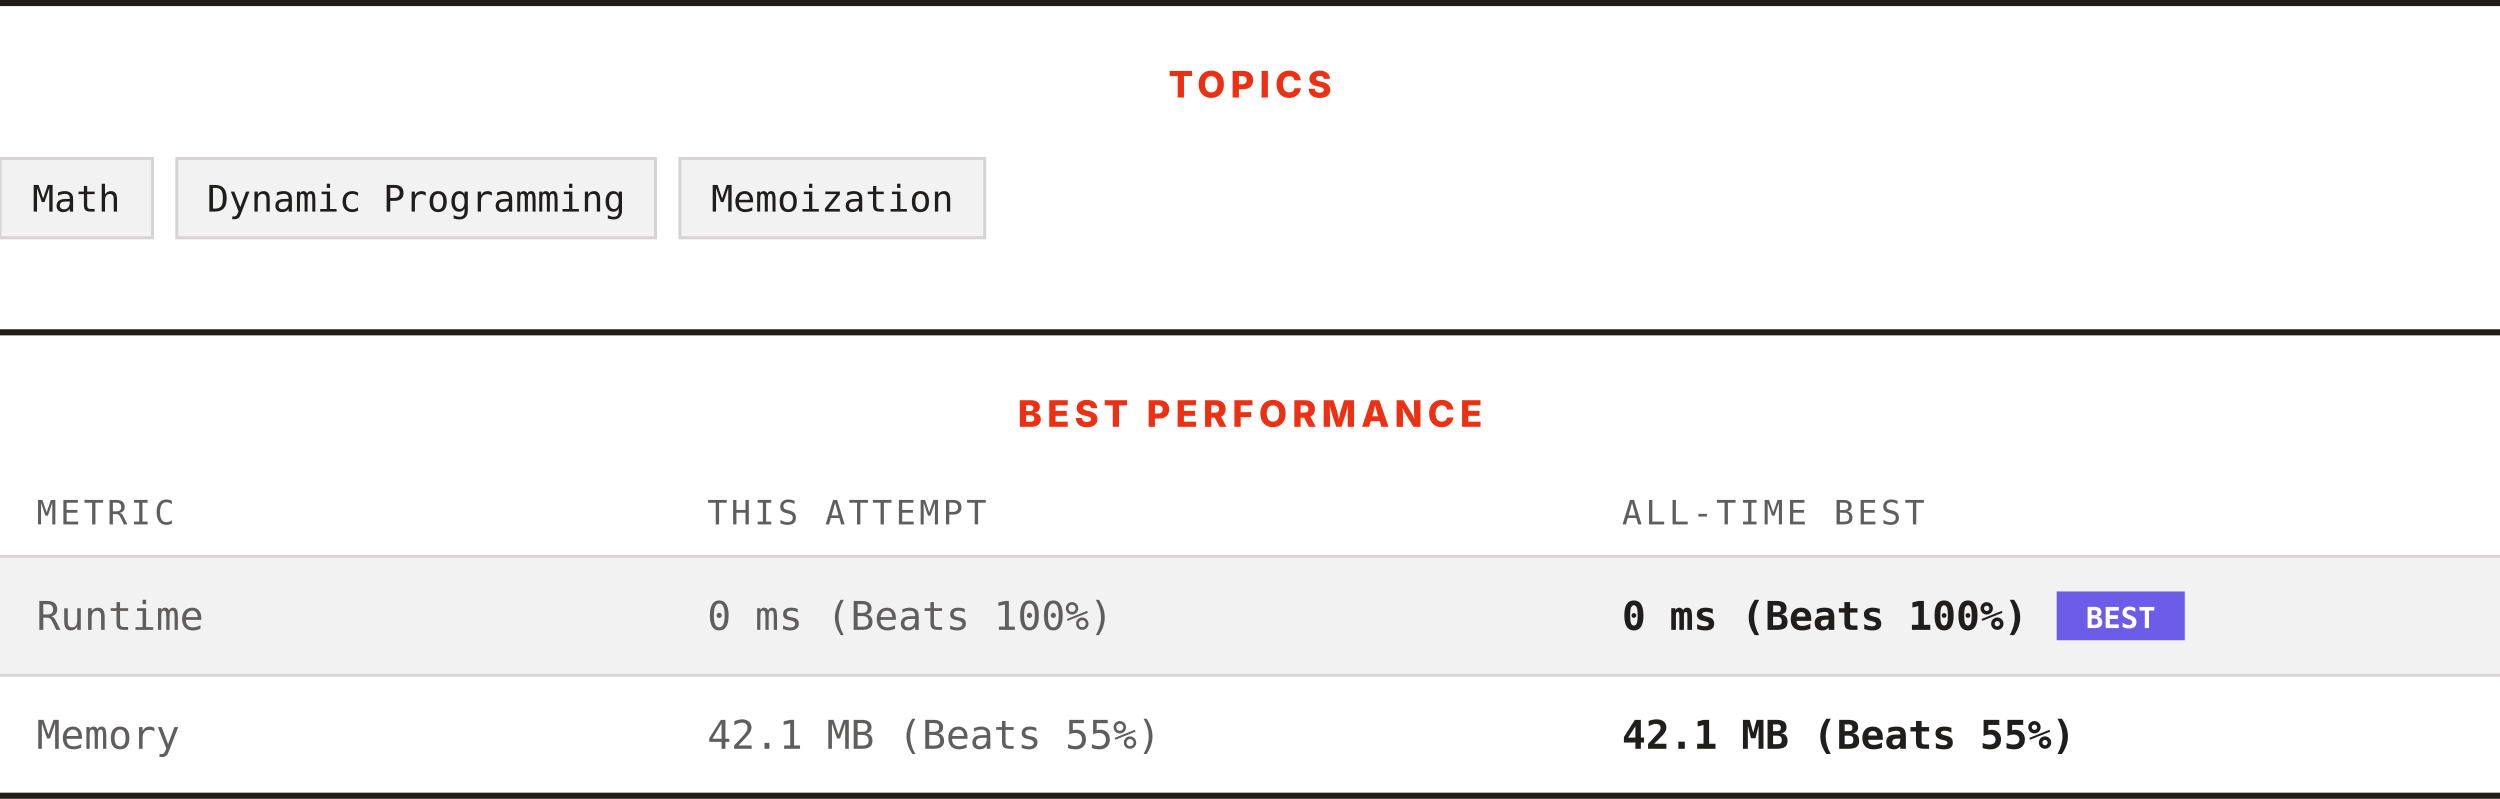
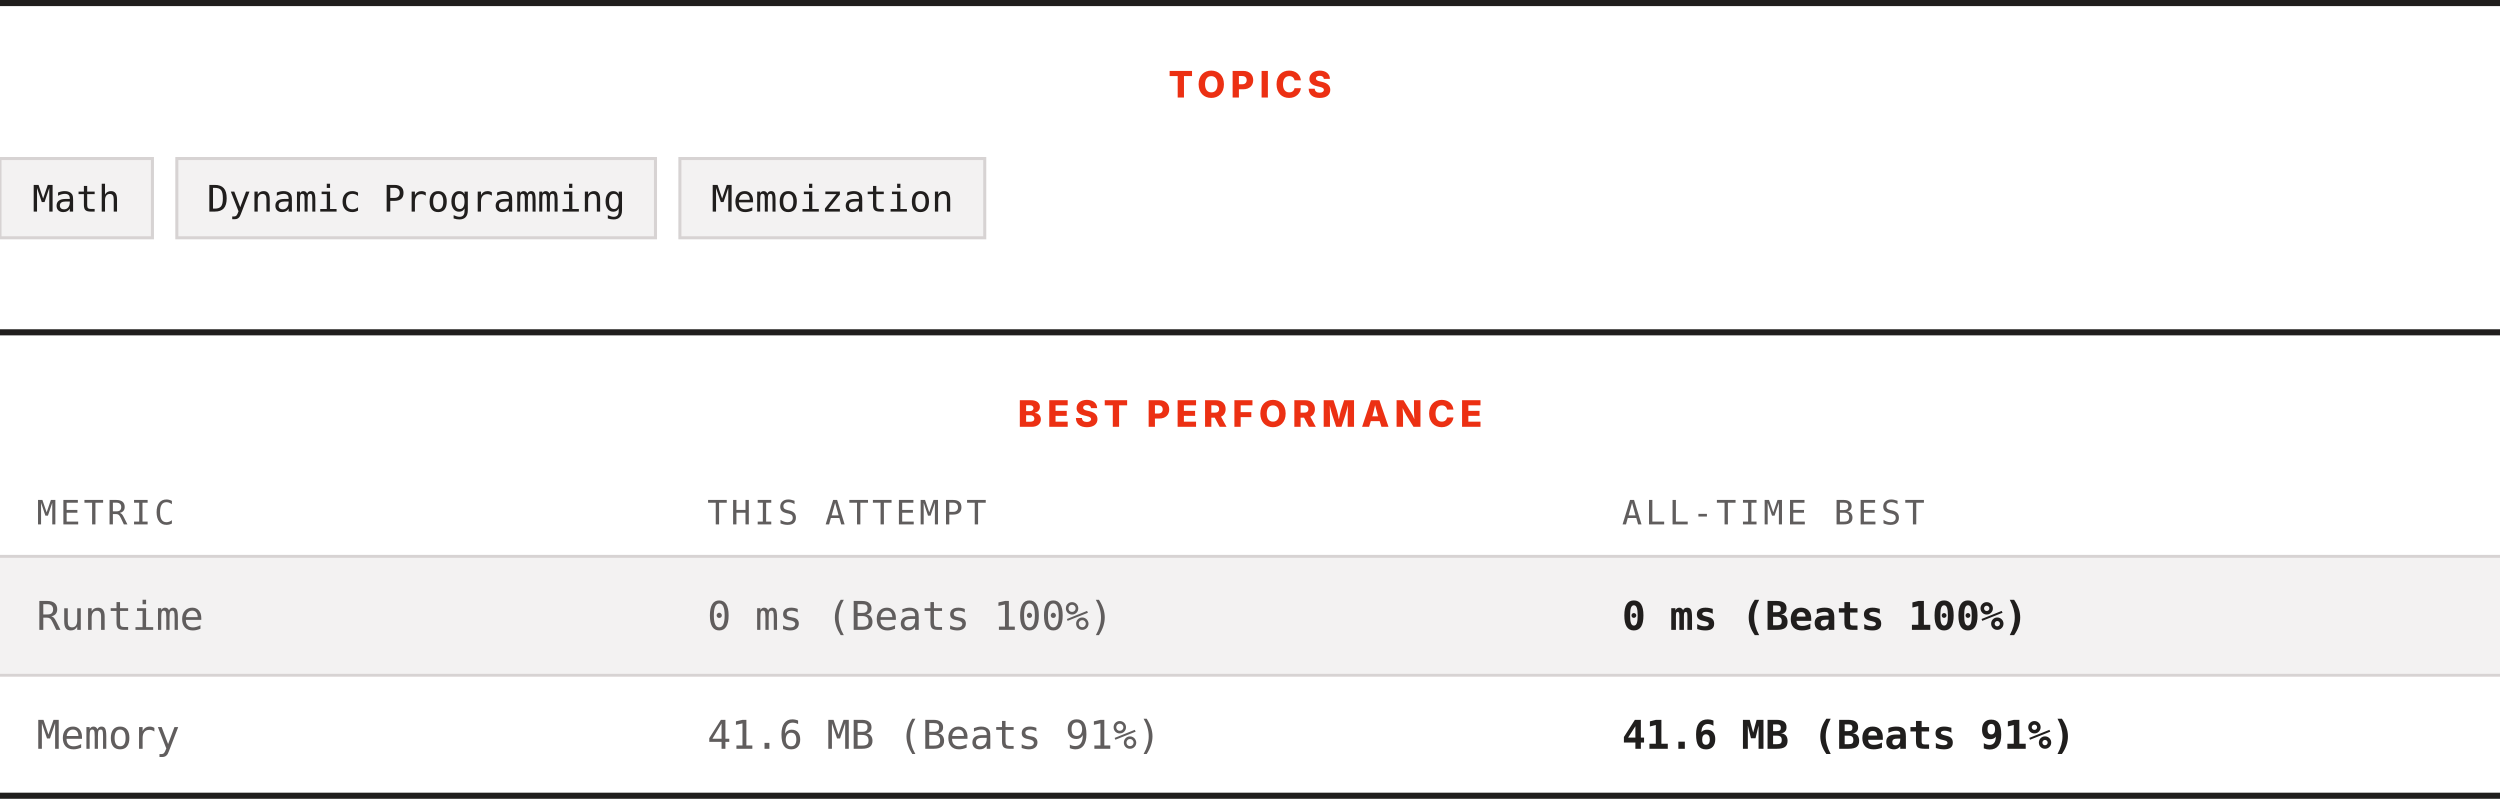
<svg xmlns="http://www.w3.org/2000/svg" width="820" height="262" viewBox="0 0 820 262" role="img" aria-label="Topics and best performance">
  <rect width="820" height="262" fill="#ffffff" />
  <rect x="0" y="0" width="820" height="2" fill="#201e1d" />
  <text x="410" y="32" text-anchor="middle" font-family="Archivo, system-ui, -apple-system, Segoe UI, sans-serif" font-size="12" font-weight="800" letter-spacing="1.68" fill="#ec3013">TOPICS</text>
  <rect x="0" y="52" width="50" height="26" fill="#f3f2f2" stroke="#d7d3d3" />
  <text x="25" y="69.4" text-anchor="middle" font-family="ui-monospace, SFMono-Regular, Menlo, Consolas, monospace" font-size="12" fill="#201e1d">Math</text>
  <rect x="58" y="52" width="157" height="26" fill="#f3f2f2" stroke="#d7d3d3" />
  <text x="136.5" y="69.4" text-anchor="middle" font-family="ui-monospace, SFMono-Regular, Menlo, Consolas, monospace" font-size="12" fill="#201e1d">Dynamic Programming</text>
  <rect x="223" y="52" width="100" height="26" fill="#f3f2f2" stroke="#d7d3d3" />
  <text x="273" y="69.4" text-anchor="middle" font-family="ui-monospace, SFMono-Regular, Menlo, Consolas, monospace" font-size="12" fill="#201e1d">Memoization</text>
  <rect x="0" y="108" width="820" height="2" fill="#201e1d" />
  <text x="410" y="140" text-anchor="middle" font-family="Archivo, system-ui, -apple-system, Segoe UI, sans-serif" font-size="12" font-weight="800" letter-spacing="1.68" fill="#ec3013">BEST PERFORMANCE</text>
  <text x="12" y="172" font-family="ui-monospace, SFMono-Regular, Menlo, Consolas, monospace" font-size="11" letter-spacing="1.1" fill="#605d5d">METRIC</text>
  <text x="232" y="172" font-family="ui-monospace, SFMono-Regular, Menlo, Consolas, monospace" font-size="11" letter-spacing="1.1" fill="#605d5d">THIS ATTEMPT</text>
  <text x="532" y="172" font-family="ui-monospace, SFMono-Regular, Menlo, Consolas, monospace" font-size="11" letter-spacing="1.1" fill="#605d5d">ALL-TIME BEST</text>
  <rect x="0" y="182" width="820" height="1" fill="#d7d3d3" />
  <rect x="0" y="183" width="820" height="38" fill="#f3f2f2" />
  <text x="12" y="206.6" font-family="ui-monospace, SFMono-Regular, Menlo, Consolas, monospace" font-size="13" fill="#605d5d">Runtime</text>
  <text x="232" y="206.6" font-family="ui-monospace, SFMono-Regular, Menlo, Consolas, monospace" font-size="13" fill="#605d5d">0 ms (Beats 100%)</text>
  <text x="532" y="206.6" font-family="ui-monospace, SFMono-Regular, Menlo, Consolas, monospace" font-size="13" font-weight="700" fill="#201e1d">0 ms (Beats 100%)</text>
-   <rect x="674.6" y="194" width="42" height="16" fill="#6c5ce7" />
-   <text x="695.6" y="206" text-anchor="middle" font-family="ui-monospace, SFMono-Regular, Menlo, Consolas, monospace" font-size="9.5" font-weight="700" fill="#ffffff">BEST</text>
  <rect x="0" y="221" width="820" height="1" fill="#d7d3d3" />
  <rect x="0" y="222" width="820" height="38" fill="#ffffff" />
  <text x="12" y="245.6" font-family="ui-monospace, SFMono-Regular, Menlo, Consolas, monospace" font-size="13" fill="#605d5d">Memory</text>
-   <text x="232" y="245.6" font-family="ui-monospace, SFMono-Regular, Menlo, Consolas, monospace" font-size="13" fill="#605d5d">42.1 MB (Beats 55%)</text>
-   <text x="532" y="245.6" font-family="ui-monospace, SFMono-Regular, Menlo, Consolas, monospace" font-size="13" font-weight="700" fill="#201e1d">42.1 MB (Beats 55%)</text>
+   <text x="232" y="245.6" font-family="ui-monospace, SFMono-Regular, Menlo, Consolas, monospace" font-size="13" fill="#605d5d">41.6 MB (Beats 91%)</text>
+   <text x="532" y="245.6" font-family="ui-monospace, SFMono-Regular, Menlo, Consolas, monospace" font-size="13" font-weight="700" fill="#201e1d">41.6 MB (Beats 91%)</text>
  <rect x="0" y="260" width="820" height="2" fill="#201e1d" />
</svg>
